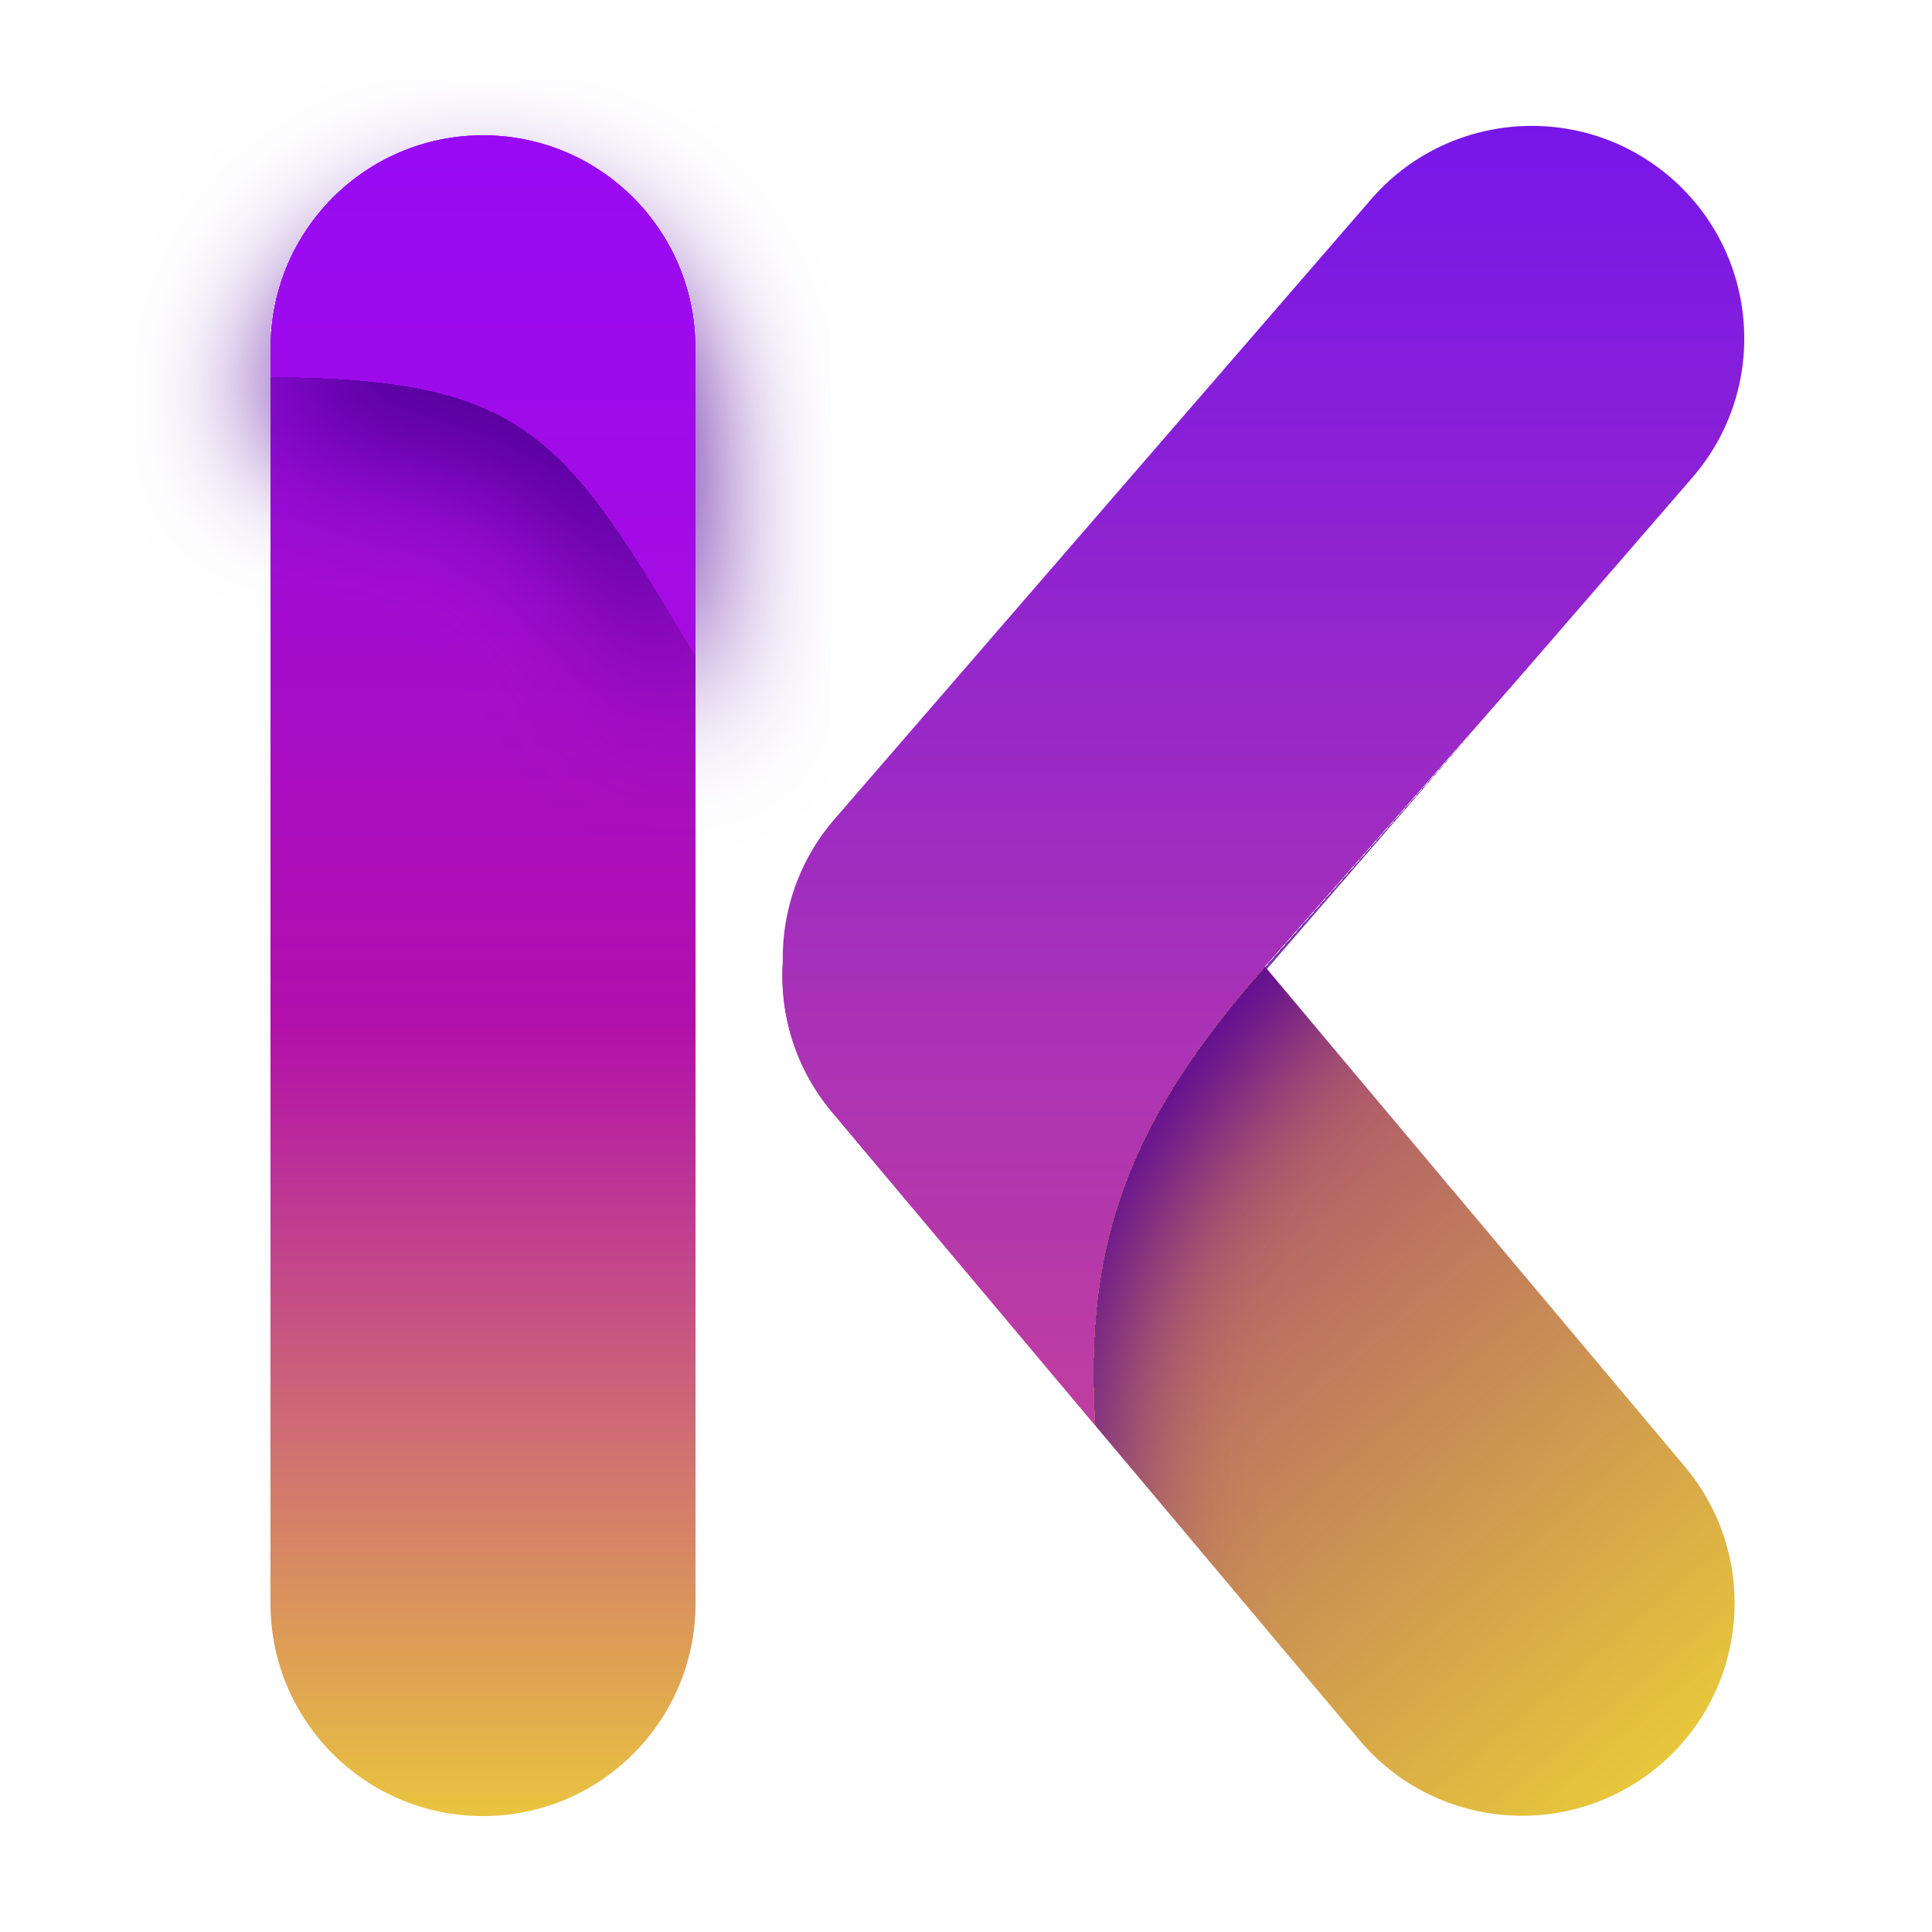
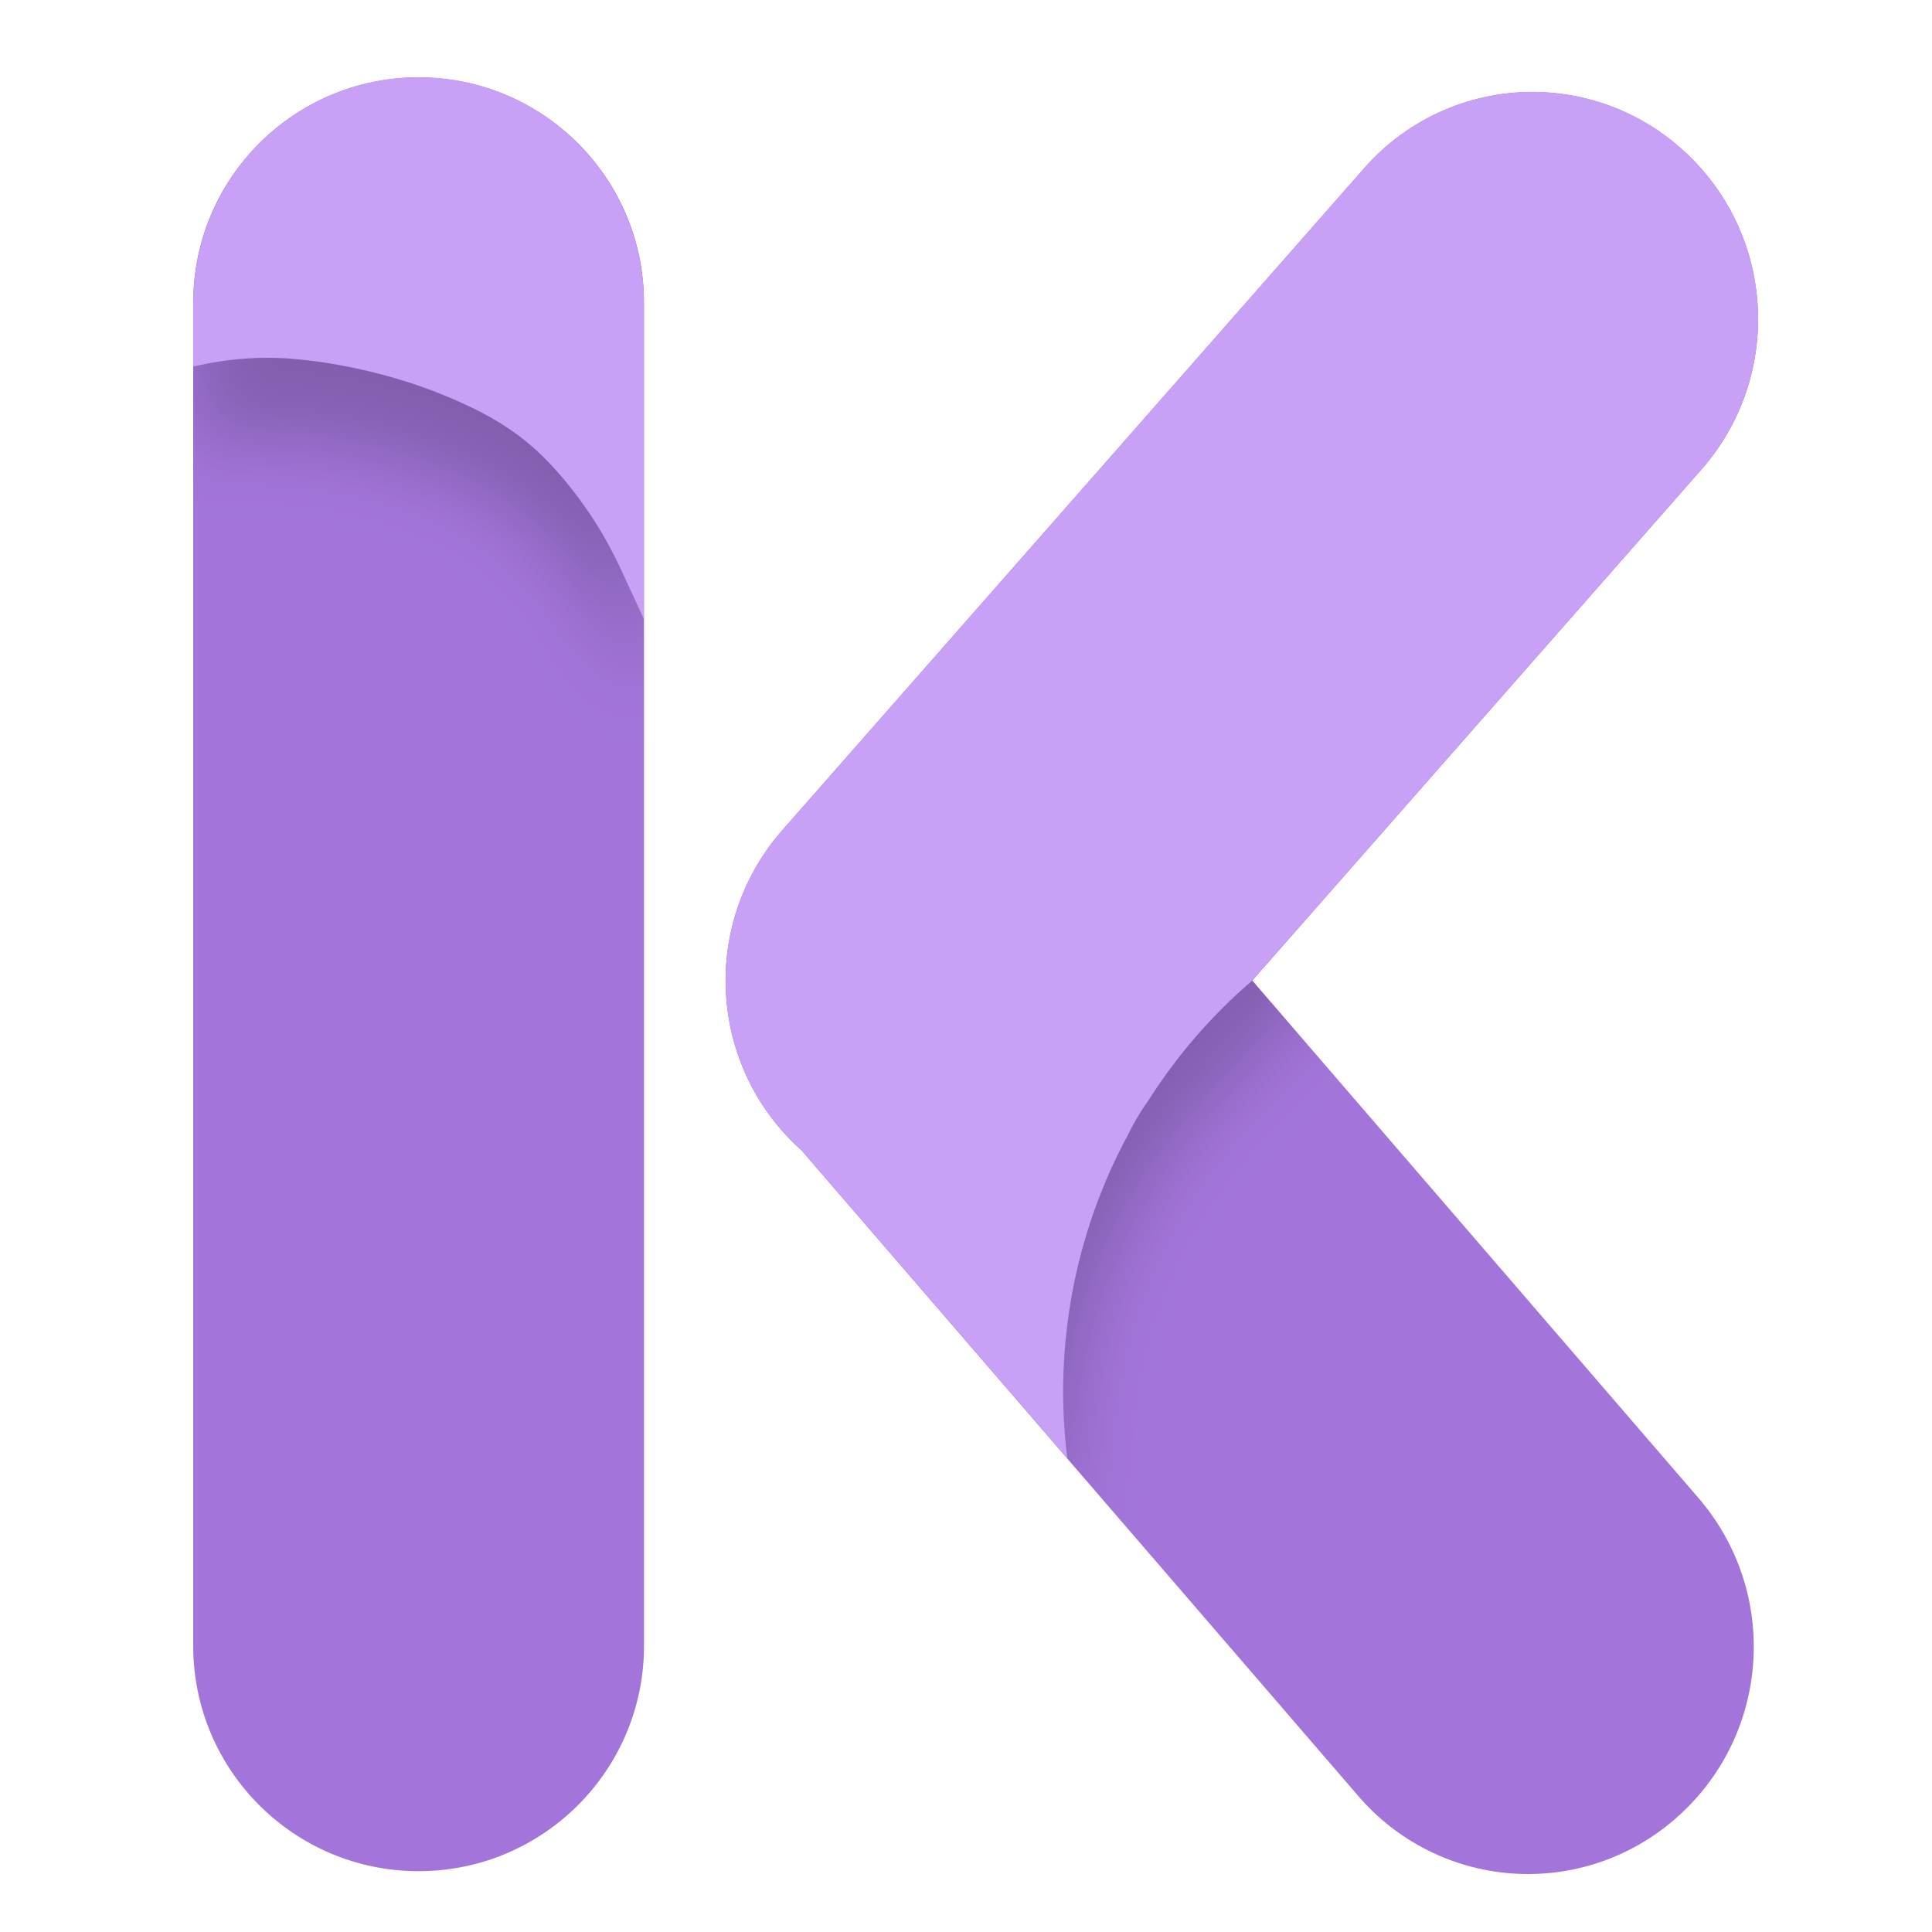
- <svg xmlns="http://www.w3.org/2000/svg" width="100" height="100" viewBox="0 0 100 100" fill="none">
-   <rect x="14" y="7" width="22" height="87" rx="11" fill="url(#paint0_linear_1_36)" />
-   <g filter="url(#filter0_d_1_36)">
-     <mask id="mask0_1_36" style="mask-type:alpha" maskUnits="userSpaceOnUse" x="14" y="7" width="22" height="87">
-       <rect x="14" y="7" width="22" height="87" rx="11" fill="url(#paint1_linear_1_36)" />
-     </mask>
-     <g mask="url(#mask0_1_36)">
-       <path d="M38.144 37.5C29.425 23.118 28.644 19.5 13.644 19.5L8 2H41L38.144 37.5Z" fill="url(#paint2_linear_1_36)" />
+ <svg xmlns="http://www.w3.org/2000/svg" width="100" height="100" fill="none">
+   <defs>
+     <clipPath id="a" class="frame-clip frame-clip-def">
+       <rect rx="0" ry="0" width="100" height="100" />
+     </clipPath>
+   </defs>
+   <g clip-path="url(#a)">
+     <g class="fills">
+       <rect rx="0" ry="0" width="100" height="100" class="frame-background" />
+     </g>
+     <g class="frame-children">
+       <g class="fills">
+         <rect rx="0" ry="0" x="10" y="4" width="81" height="93" class="frame-background" />
+       </g>
+       <g style="fill: rgb(0, 0, 0);" class="frame-children">
+         <rect rx="11.667" ry="11.667" x="10" y="4" width="23.334" height="92.852" style="display: inline; stroke: none; stroke-width: 0.379; stroke-linejoin: bevel; fill: rgb(163, 117, 218); fill-opacity: 1;" class="fills" />
+         <g mask="url(#c)" clip-path="url(#b)">
+           <defs>
+             <clipPath id="b" class="mask-clip-path">
+               <polyline points="10,4 33.334,4 33.334,96.852 10,96.852" />
+             </clipPath>
+             <filter id="d">
+               <feFlood flood-color="#fff" result="FloodResult" />
+               <feComposite in="FloodResult" in2="SourceGraphic" operator="in" result="comp" />
+             </filter>
+             <mask width="23.334" maskUnits="userSpaceOnUse" height="92.852" class="mask-shape" x="10" id="c" data-old-y="4" data-old-width="23.334" data-old-x="10" y="4" data-old-height="92.852">
+               <g filter="url(#d)">
+                 <rect rx="11.667" ry="11.667" x="10" y="4" width="23.334" height="92.852" style="display: inline; stroke: none; stroke-width: 0.379; stroke-linejoin: bevel; fill: rgb(163, 117, 218); fill-opacity: 1;" class="fills" />
+               </g>
+             </mask>
+           </defs>
+           <defs>
+             <filter id="e" x="-1.157" y="-.963" width="3.314" height="3.353" filterUnits="objectBoundingBox" color-interpolation-filters="sRGB">
+               <feFlood flood-opacity="0" result="BackgroundImageFix" />
+               <feColorMatrix in="SourceAlpha" values="0 0 0 0 0 0 0 0 0 0 0 0 0 0 0 0 0 0 127 0" />
+               <feOffset dy="4" />
+               <feGaussianBlur stdDeviation="2" />
+               <feColorMatrix values="0 0 0 0 0 0 0 0 0 0 0 0 0 0 0 0 0 0 0.2 0" />
+               <feBlend in2="BackgroundImageFix" result="filter_420f6e15-724f-806e-8005-3a0e83d83d96" />
+               <feBlend in="SourceGraphic" in2="filter_420f6e15-724f-806e-8005-3a0e83d83d96" result="shape" />
+             </filter>
+           </defs>
+           <path d="M21.667 3.999C15.203 3.999 10 9.242 10 15.754v3.216c.463-.104.931-.197 1.394-.266a16.154 16.154 0 0 1 3.917-.117c1.449.126 3.135.433 4.739.876a25.64 25.64 0 0 1 4.449 1.673c1.321.649 2.437 1.368 3.512 2.405 1.076 1.037 2.11 2.392 2.856 3.575.745 1.183 1.202 2.193 1.688 3.256.254.556.516 1.113.778 1.678V15.754c0-6.512-5.203-11.755-11.666-11.755Z" filter="url(#e)" style="display: inline; stroke: none; stroke-width: 0.379; stroke-linejoin: bevel; fill: rgb(200, 161, 247); fill-opacity: 1;" class="fills" />
+         </g>
+         <path d="M79.733 4.762a11.593 11.593 0 0 0-9.145 3.965l-30.09 34.234c-4.285 4.875-3.839 12.276 1 16.593l.001.001L70.29 92.944a11.581 11.581 0 0 0 16.459 1.164c4.879-4.27 5.395-11.666 1.156-16.582L64.818 50.752l23.239-26.44c4.285-4.875 3.839-12.275-1-16.592a11.584 11.584 0 0 0-7.324-2.958Z" style="stroke: none; stroke-width: 0.379; stroke-linejoin: bevel; fill: rgb(163, 117, 218); fill-opacity: 1;" class="fills" />
+         <g mask="url(#g)" clip-path="url(#f)">
+           <defs>
+             <clipPath id="f" class="mask-clip-path">
+               <polyline points="37.555,4.755 91,4.755 91,97 37.555,97" />
+             </clipPath>
+             <filter id="h">
+               <feFlood flood-color="#fff" result="FloodResult" />
+               <feComposite in="FloodResult" in2="SourceGraphic" operator="in" result="comp" />
+             </filter>
+             <mask width="53.445" maskUnits="userSpaceOnUse" height="92.245" class="mask-shape" x="37.555" id="g" data-old-y="4.755" data-old-width="53.445" data-old-x="37.555" y="4.755" data-old-height="92.245">
+               <g filter="url(#h)">
+                 <path d="M79.733 4.762a11.593 11.593 0 0 0-9.145 3.965l-30.09 34.234c-4.285 4.875-3.839 12.276 1 16.593l.001.001L70.29 92.944a11.581 11.581 0 0 0 16.459 1.164c4.879-4.27 5.395-11.666 1.156-16.582L64.818 50.752l23.239-26.44c4.285-4.875 3.839-12.275-1-16.592a11.584 11.584 0 0 0-7.324-2.958Z" style="stroke: none; stroke-width: 0.379; stroke-linejoin: bevel; fill: rgb(203, 166, 247);" class="fills" />
+               </g>
+             </mask>
+           </defs>
+           <defs>
+             <filter id="i" x="-.505" y="-.382" width="2.01" height="1.933" filterUnits="objectBoundingBox" color-interpolation-filters="sRGB">
+               <feFlood flood-opacity="0" result="BackgroundImageFix" />
+               <feColorMatrix in="SourceAlpha" values="0 0 0 0 0 0 0 0 0 0 0 0 0 0 0 0 0 0 127 0" />
+               <feOffset dy="4" />
+               <feGaussianBlur stdDeviation="2" />
+               <feColorMatrix values="0 0 0 0 0 0 0 0 0 0 0 0 0 0 0 0 0 0 0.2 0" />
+               <feBlend in2="BackgroundImageFix" result="filter_420f6e15-724f-806e-8005-3a0ecaa66bc8" />
+               <feBlend in="SourceGraphic" in2="filter_420f6e15-724f-806e-8005-3a0ecaa66bc8" result="shape" />
+             </filter>
+           </defs>
+           <path d="M79.733 4.762a11.593 11.593 0 0 0-9.145 3.965l-30.09 34.234c-4.285 4.875-3.839 12.276 1 16.593l.001.001 13.746 15.94a27.989 27.989 0 0 1 3.171-16.82c.029-.057.061-.13.09-.185.333-.637.629-1.103.923-1.511a27.728 27.728 0 0 1 5.389-6.227l23.239-26.44c4.285-4.875 3.839-12.275-1-16.592a11.584 11.584 0 0 0-7.324-2.958Z" filter="url(#i)" style="display: inline; stroke: none; stroke-width: 0.379; stroke-linejoin: bevel; fill: rgb(200, 161, 247); fill-opacity: 1;" class="fills" />
+         </g>
+       </g>
    </g>
  </g>
-   <rect x="94.281" y="84.332" width="22" height="64.424" rx="11" transform="rotate(139.973 94.2806 84.3319)" fill="url(#paint3_linear_1_36)" />
-   <mask id="mask1_1_36" style="mask-type:alpha" maskUnits="userSpaceOnUse" x="40" y="6" width="51" height="88">
-     <rect x="94.281" y="84.332" width="22" height="64.424" rx="11" transform="rotate(139.973 94.2806 84.3319)" fill="url(#paint4_linear_1_36)" />
-     <rect x="78.166" y="2" width="22" height="64.424" rx="11" transform="rotate(40.8826 78.1662 2)" fill="url(#paint5_linear_1_36)" />
-   </mask>
-   <g mask="url(#mask1_1_36)">
-     <g filter="url(#filter1_d_1_36)">
-       <path d="M75.5 -9L30.5 41L20.5 46.5L58 83.5C55.114 68.039 56.222 60.485 65.5 50L95 16.5L100 8.5L75.5 -9Z" fill="url(#paint6_linear_1_36)" />
-     </g>
-   </g>
-   <defs>
-     <filter id="filter0_d_1_36" x="7" y="4" width="36" height="44.5" filterUnits="userSpaceOnUse" color-interpolation-filters="sRGB">
-       <feFlood flood-opacity="0" result="BackgroundImageFix" />
-       <feColorMatrix in="SourceAlpha" type="matrix" values="0 0 0 0 0 0 0 0 0 0 0 0 0 0 0 0 0 0 127 0" result="hardAlpha" />
-       <feOffset dy="4" />
-       <feGaussianBlur stdDeviation="3.5" />
-       <feComposite in2="hardAlpha" operator="out" />
-       <feColorMatrix type="matrix" values="0 0 0 0 0.322 0 0 0 0 0 0 0 0 0 0.6 0 0 0 1 0" />
-       <feBlend mode="normal" in2="BackgroundImageFix" result="effect1_dropShadow_1_36" />
-       <feBlend mode="normal" in="SourceGraphic" in2="effect1_dropShadow_1_36" result="shape" />
-     </filter>
-     <filter id="filter1_d_1_36" x="13.5" y="-12" width="93.5" height="106.5" filterUnits="userSpaceOnUse" color-interpolation-filters="sRGB">
-       <feFlood flood-opacity="0" result="BackgroundImageFix" />
-       <feColorMatrix in="SourceAlpha" type="matrix" values="0 0 0 0 0 0 0 0 0 0 0 0 0 0 0 0 0 0 127 0" result="hardAlpha" />
-       <feOffset dy="4" />
-       <feGaussianBlur stdDeviation="3.5" />
-       <feComposite in2="hardAlpha" operator="out" />
-       <feColorMatrix type="matrix" values="0 0 0 0 0.322 0 0 0 0 0 0 0 0 0 0.6 0 0 0 1 0" />
-       <feBlend mode="normal" in2="BackgroundImageFix" result="effect1_dropShadow_1_36" />
-       <feBlend mode="normal" in="SourceGraphic" in2="effect1_dropShadow_1_36" result="shape" />
-     </filter>
-     <linearGradient id="paint0_linear_1_36" x1="25" y1="7" x2="25" y2="94" gradientUnits="userSpaceOnUse">
-       <stop stop-color="#930BFA" />
-       <stop offset="0.527" stop-color="#B20FAB" />
-       <stop offset="1" stop-color="#E9C43F" />
-     </linearGradient>
-     <linearGradient id="paint1_linear_1_36" x1="25" y1="7" x2="25" y2="94" gradientUnits="userSpaceOnUse">
-       <stop stop-color="#930BFA" />
-       <stop offset="1" stop-color="#E9C43F" />
-     </linearGradient>
-     <linearGradient id="paint2_linear_1_36" x1="24.5" y1="2" x2="24.5" y2="37.5" gradientUnits="userSpaceOnUse">
-       <stop stop-color="#950AF7" />
-       <stop offset="1" stop-color="#A70CDE" />
-     </linearGradient>
-     <linearGradient id="paint3_linear_1_36" x1="105.281" y1="84.332" x2="105.281" y2="148.756" gradientUnits="userSpaceOnUse">
-       <stop stop-color="#E7C73B" />
-       <stop offset="1" stop-color="#89118B" />
-     </linearGradient>
-     <linearGradient id="paint4_linear_1_36" x1="105.281" y1="84.332" x2="105.281" y2="148.756" gradientUnits="userSpaceOnUse">
-       <stop stop-color="#930BFA" />
-       <stop offset="1" stop-color="#E9C43F" />
-     </linearGradient>
-     <linearGradient id="paint5_linear_1_36" x1="89.166" y1="2" x2="89.166" y2="66.424" gradientUnits="userSpaceOnUse">
-       <stop stop-color="#930BFA" />
-       <stop offset="1" stop-color="#E9C43F" />
-     </linearGradient>
-     <linearGradient id="paint6_linear_1_36" x1="60.25" y1="-9" x2="60.25" y2="83.5" gradientUnits="userSpaceOnUse">
-       <stop stop-color="#670DFA" />
-       <stop offset="1" stop-color="#CA4495" />
-     </linearGradient>
-   </defs>
</svg>
